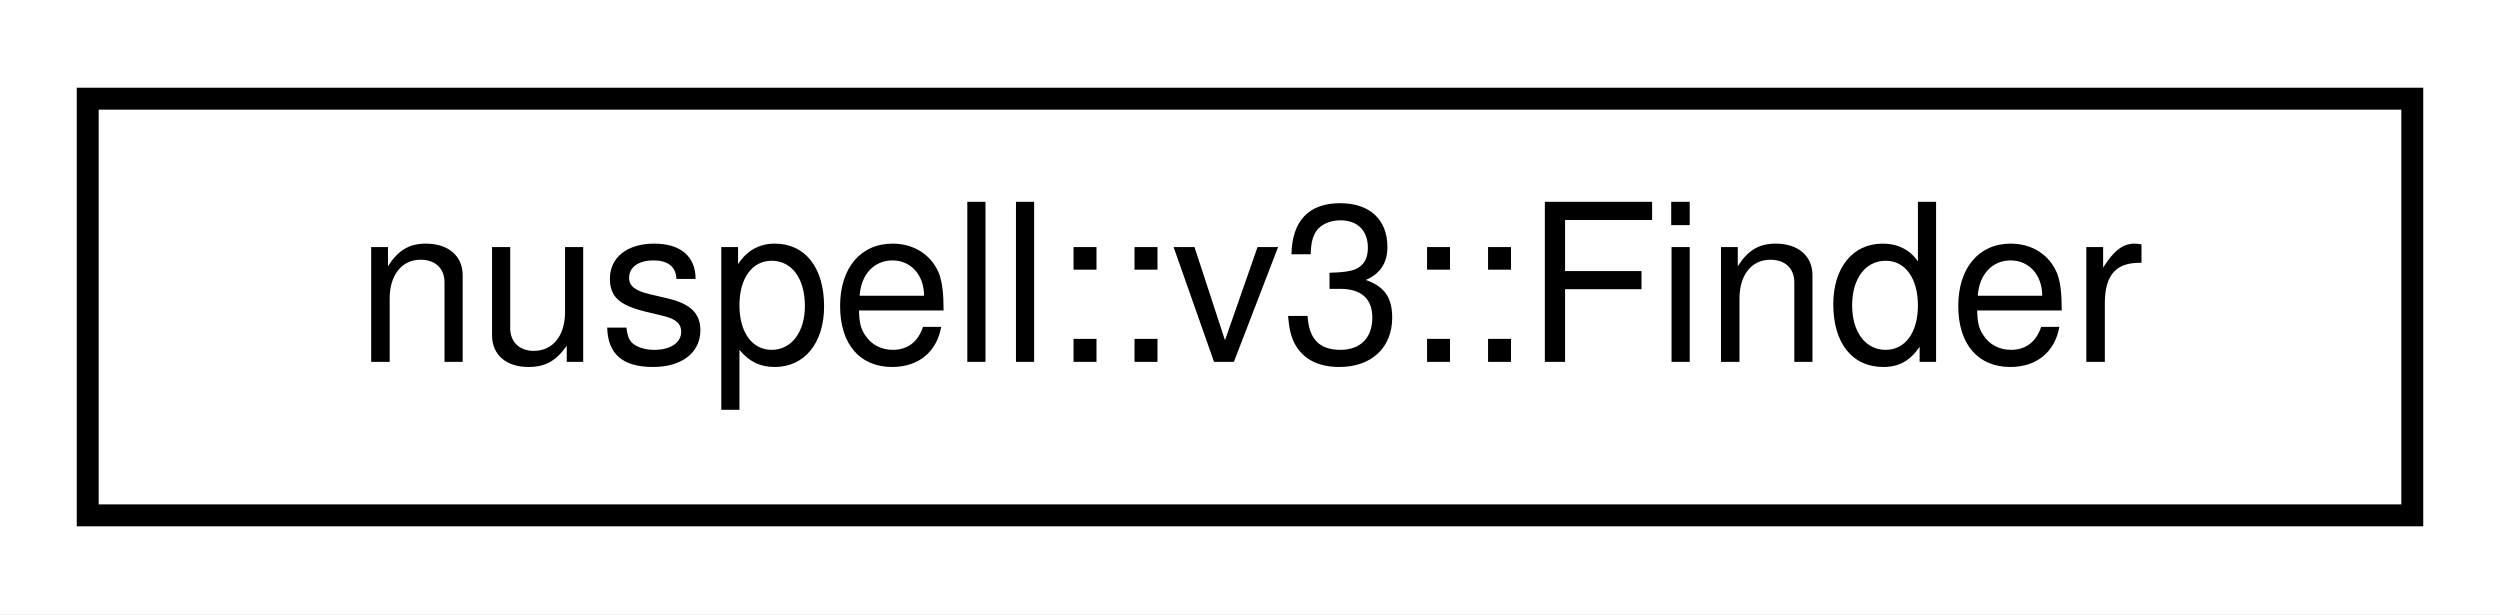
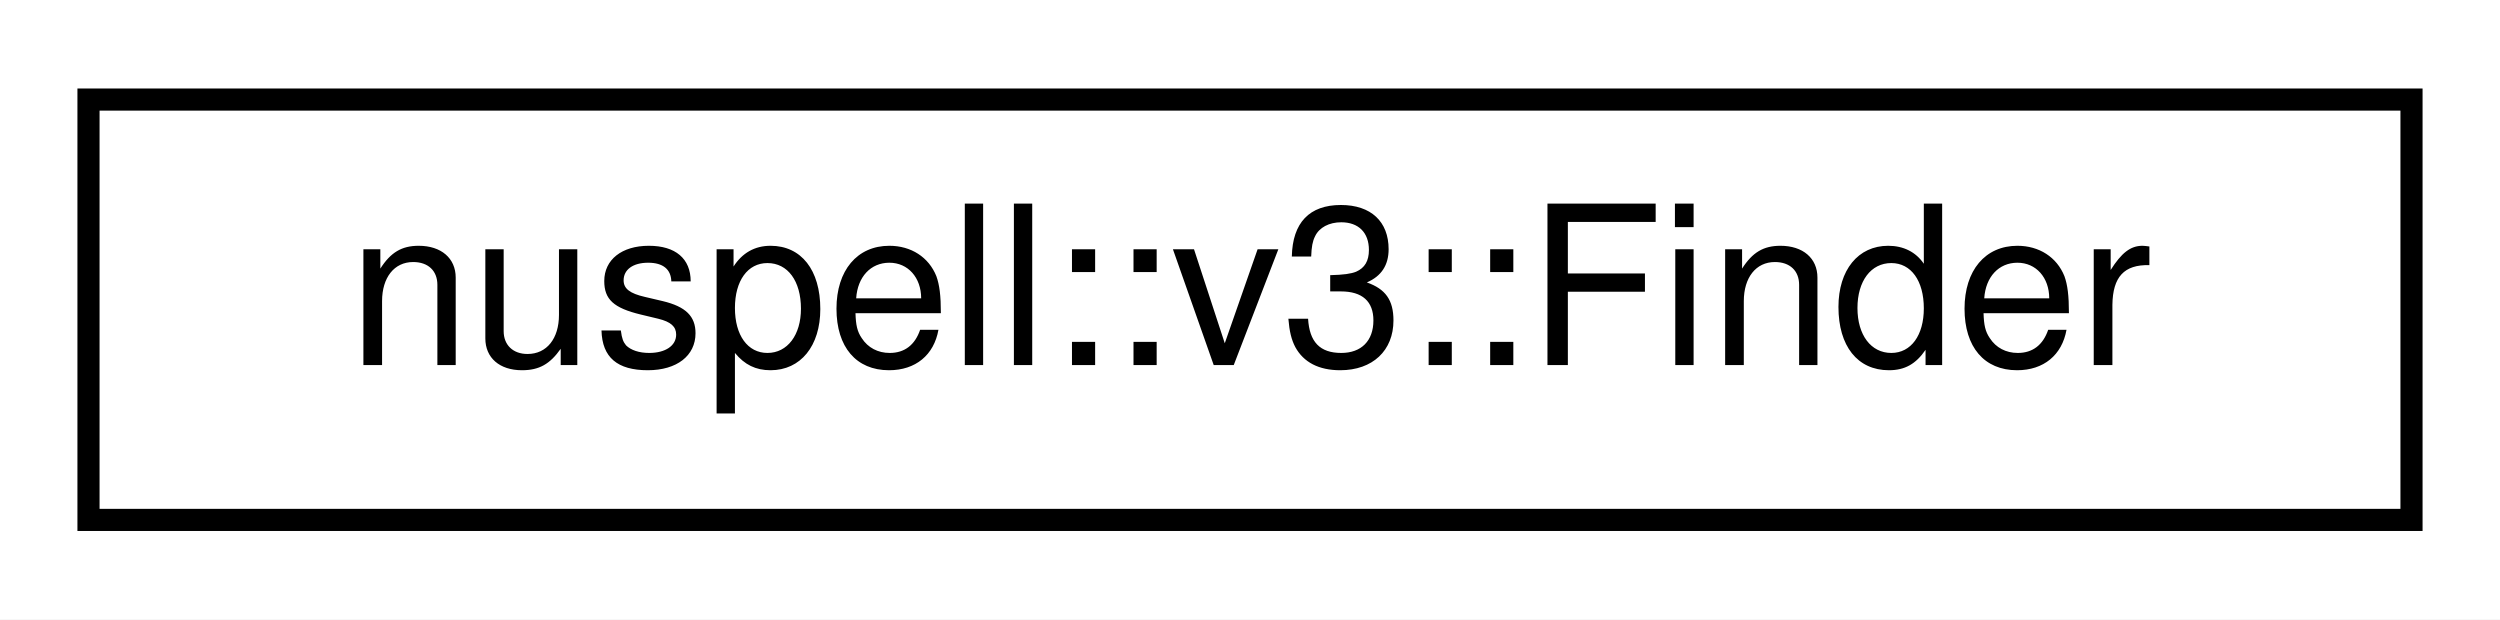
- <svg xmlns="http://www.w3.org/2000/svg" xmlns:xlink="http://www.w3.org/1999/xlink" width="114pt" height="28pt" viewBox="0.00 0.00 114.00 28.00">
+ <svg xmlns="http://www.w3.org/2000/svg" xmlns:xlink="http://www.w3.org/1999/xlink" width="113pt" height="28pt" viewBox="0.00 0.00 113.00 28.00">
  <g id="graph0" class="graph" transform="scale(1 1) rotate(0) translate(4 24)">
-     <polygon fill="white" stroke="transparent" points="-4,4 -4,-24 110,-24 110,4 -4,4" />
+     <polygon fill="white" stroke="transparent" points="-4,4 -4,-24 109,-24 109,4 -4,4" />
    <g id="node1" class="node">
      <g id="a_node1">
        <a xlink:href="classnuspell_1_1v3_1_1_finder.html" target="_top" xlink:title=" ">
-           <polygon fill="white" stroke="black" points="0,-0.5 0,-19.5 106,-19.5 106,-0.5 0,-0.5" />
-           <text text-anchor="middle" x="53" y="-7.5" font-family="Helvetica,sans-Serif" font-size="10.00">nuspell::v3::Finder</text>
+           <polygon fill="white" stroke="black" points="0,-0.5 0,-19.5 105,-19.5 105,-0.5 0,-0.5" />
+           <text text-anchor="middle" x="52.5" y="-7.5" font-family="Helvetica,sans-Serif" font-size="10.00">nuspell::v3::Finder</text>
        </a>
      </g>
    </g>
  </g>
</svg>
